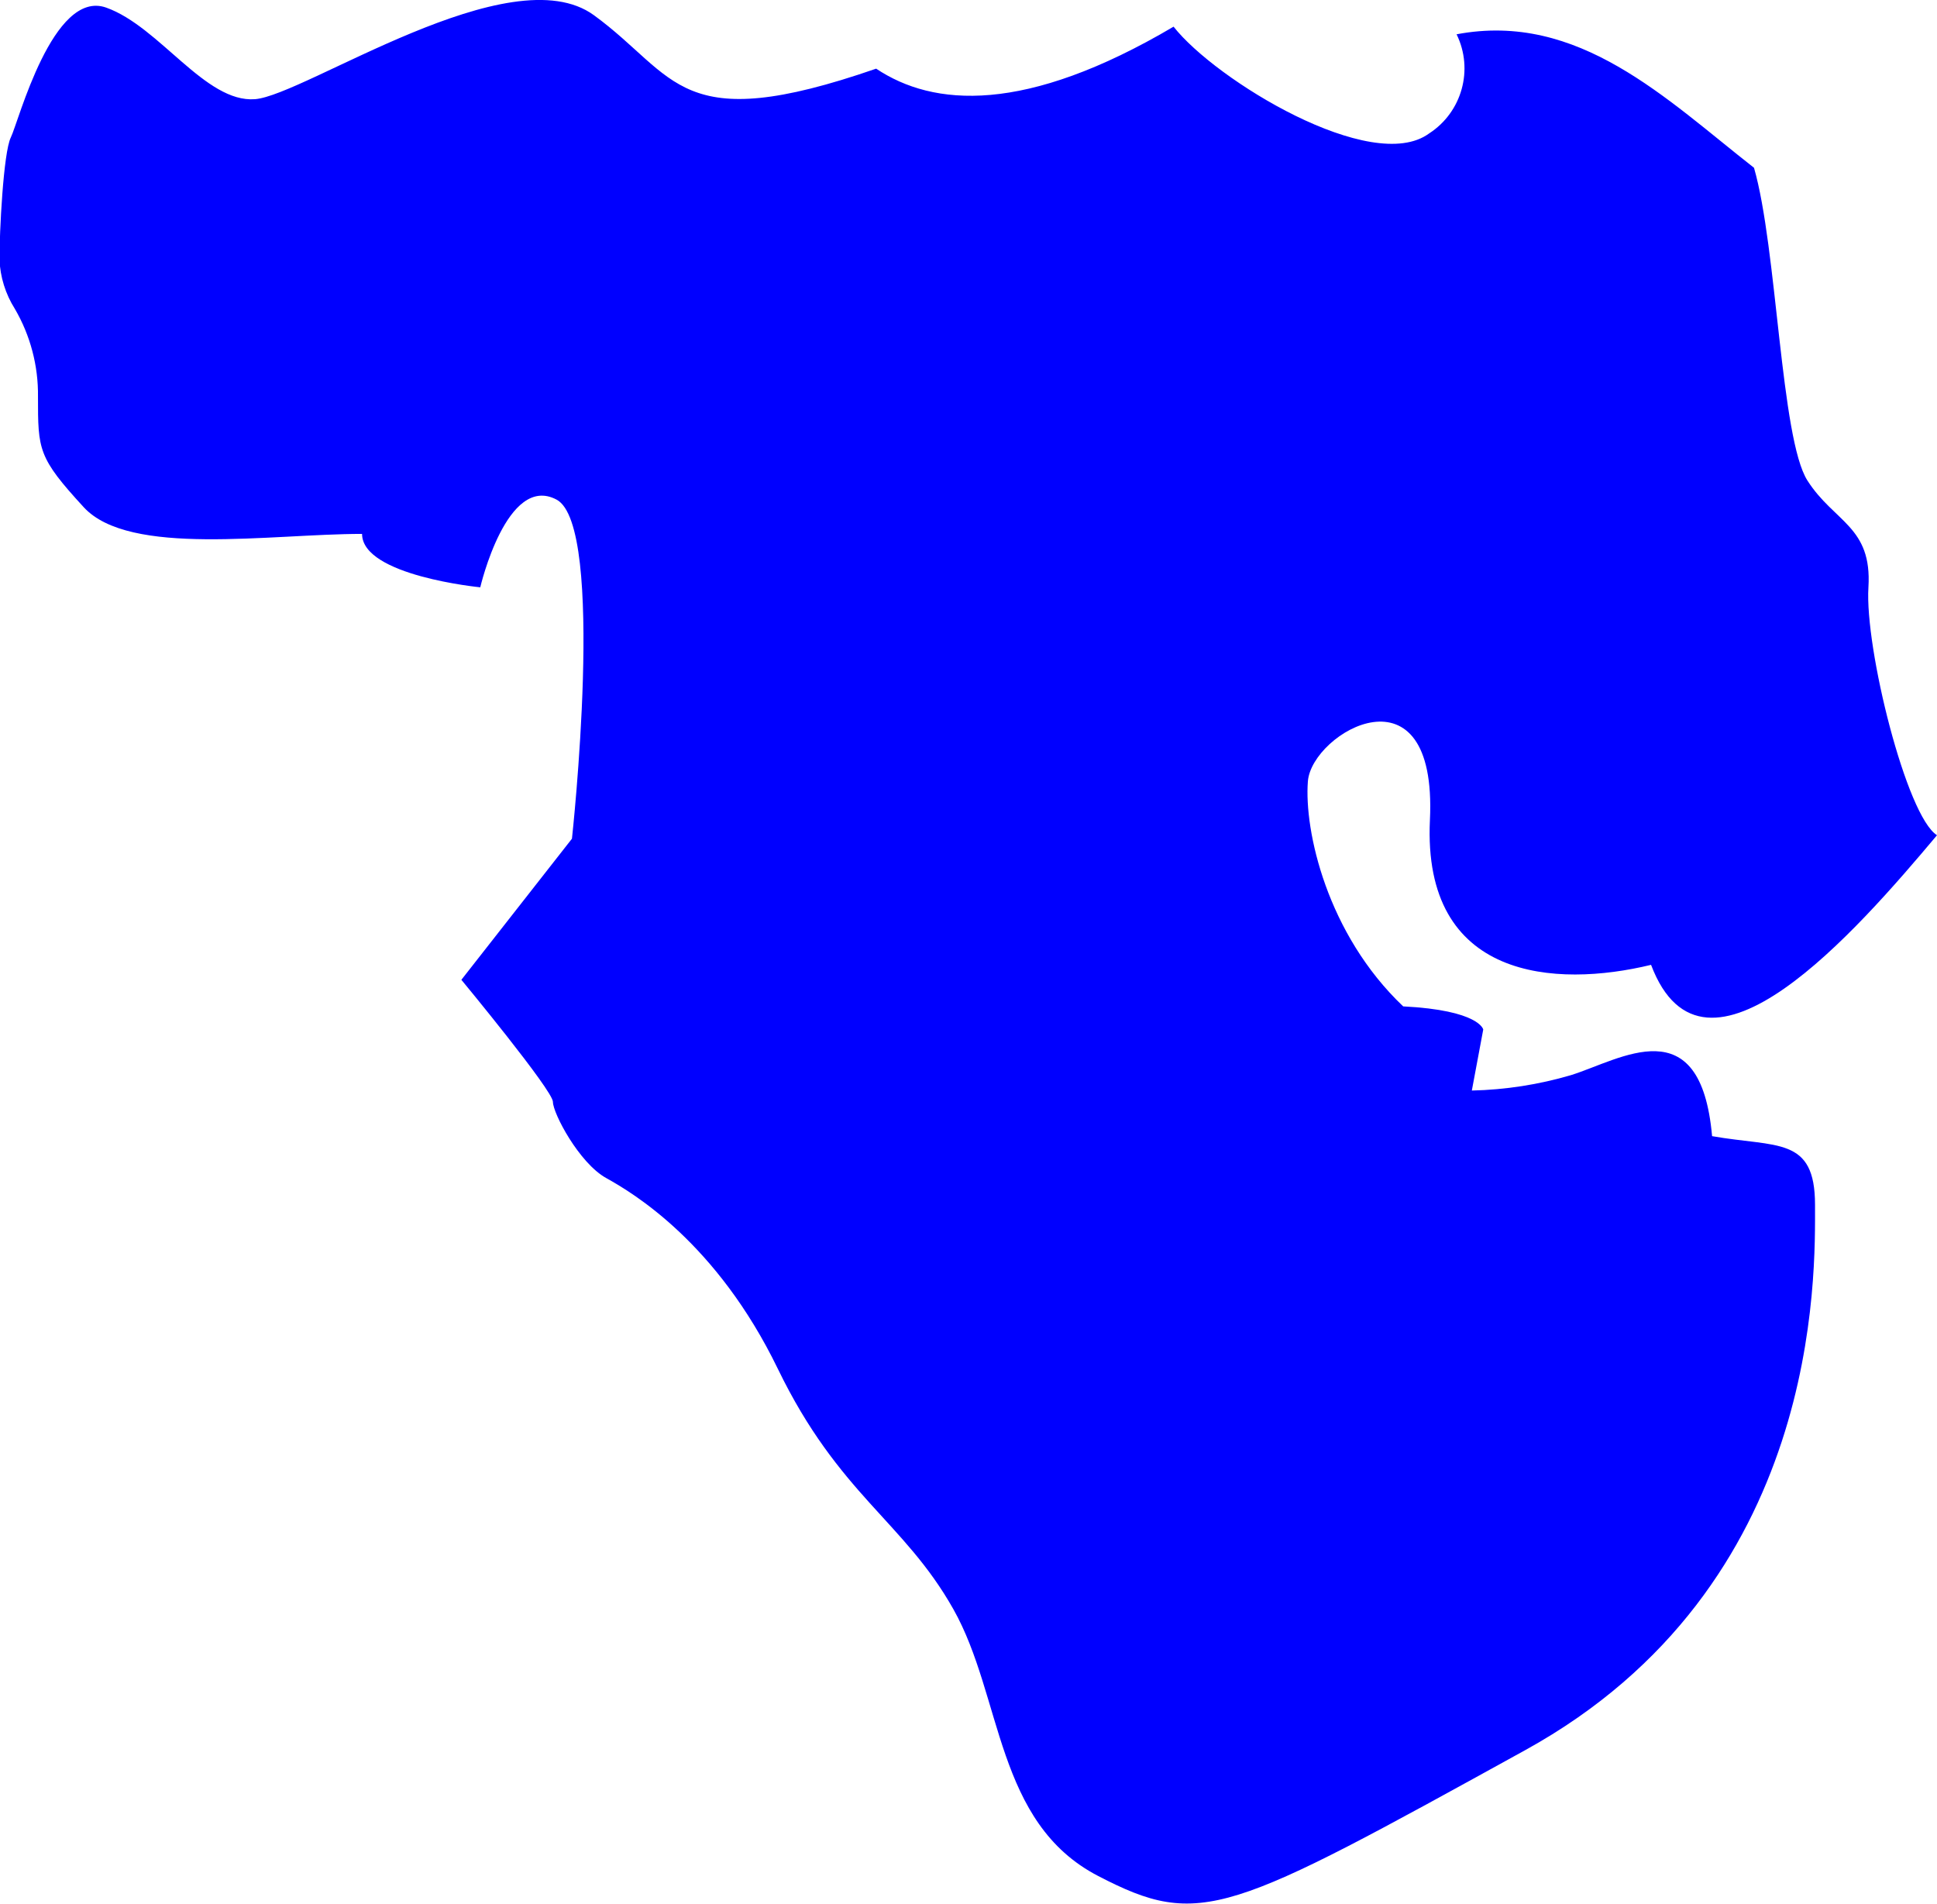
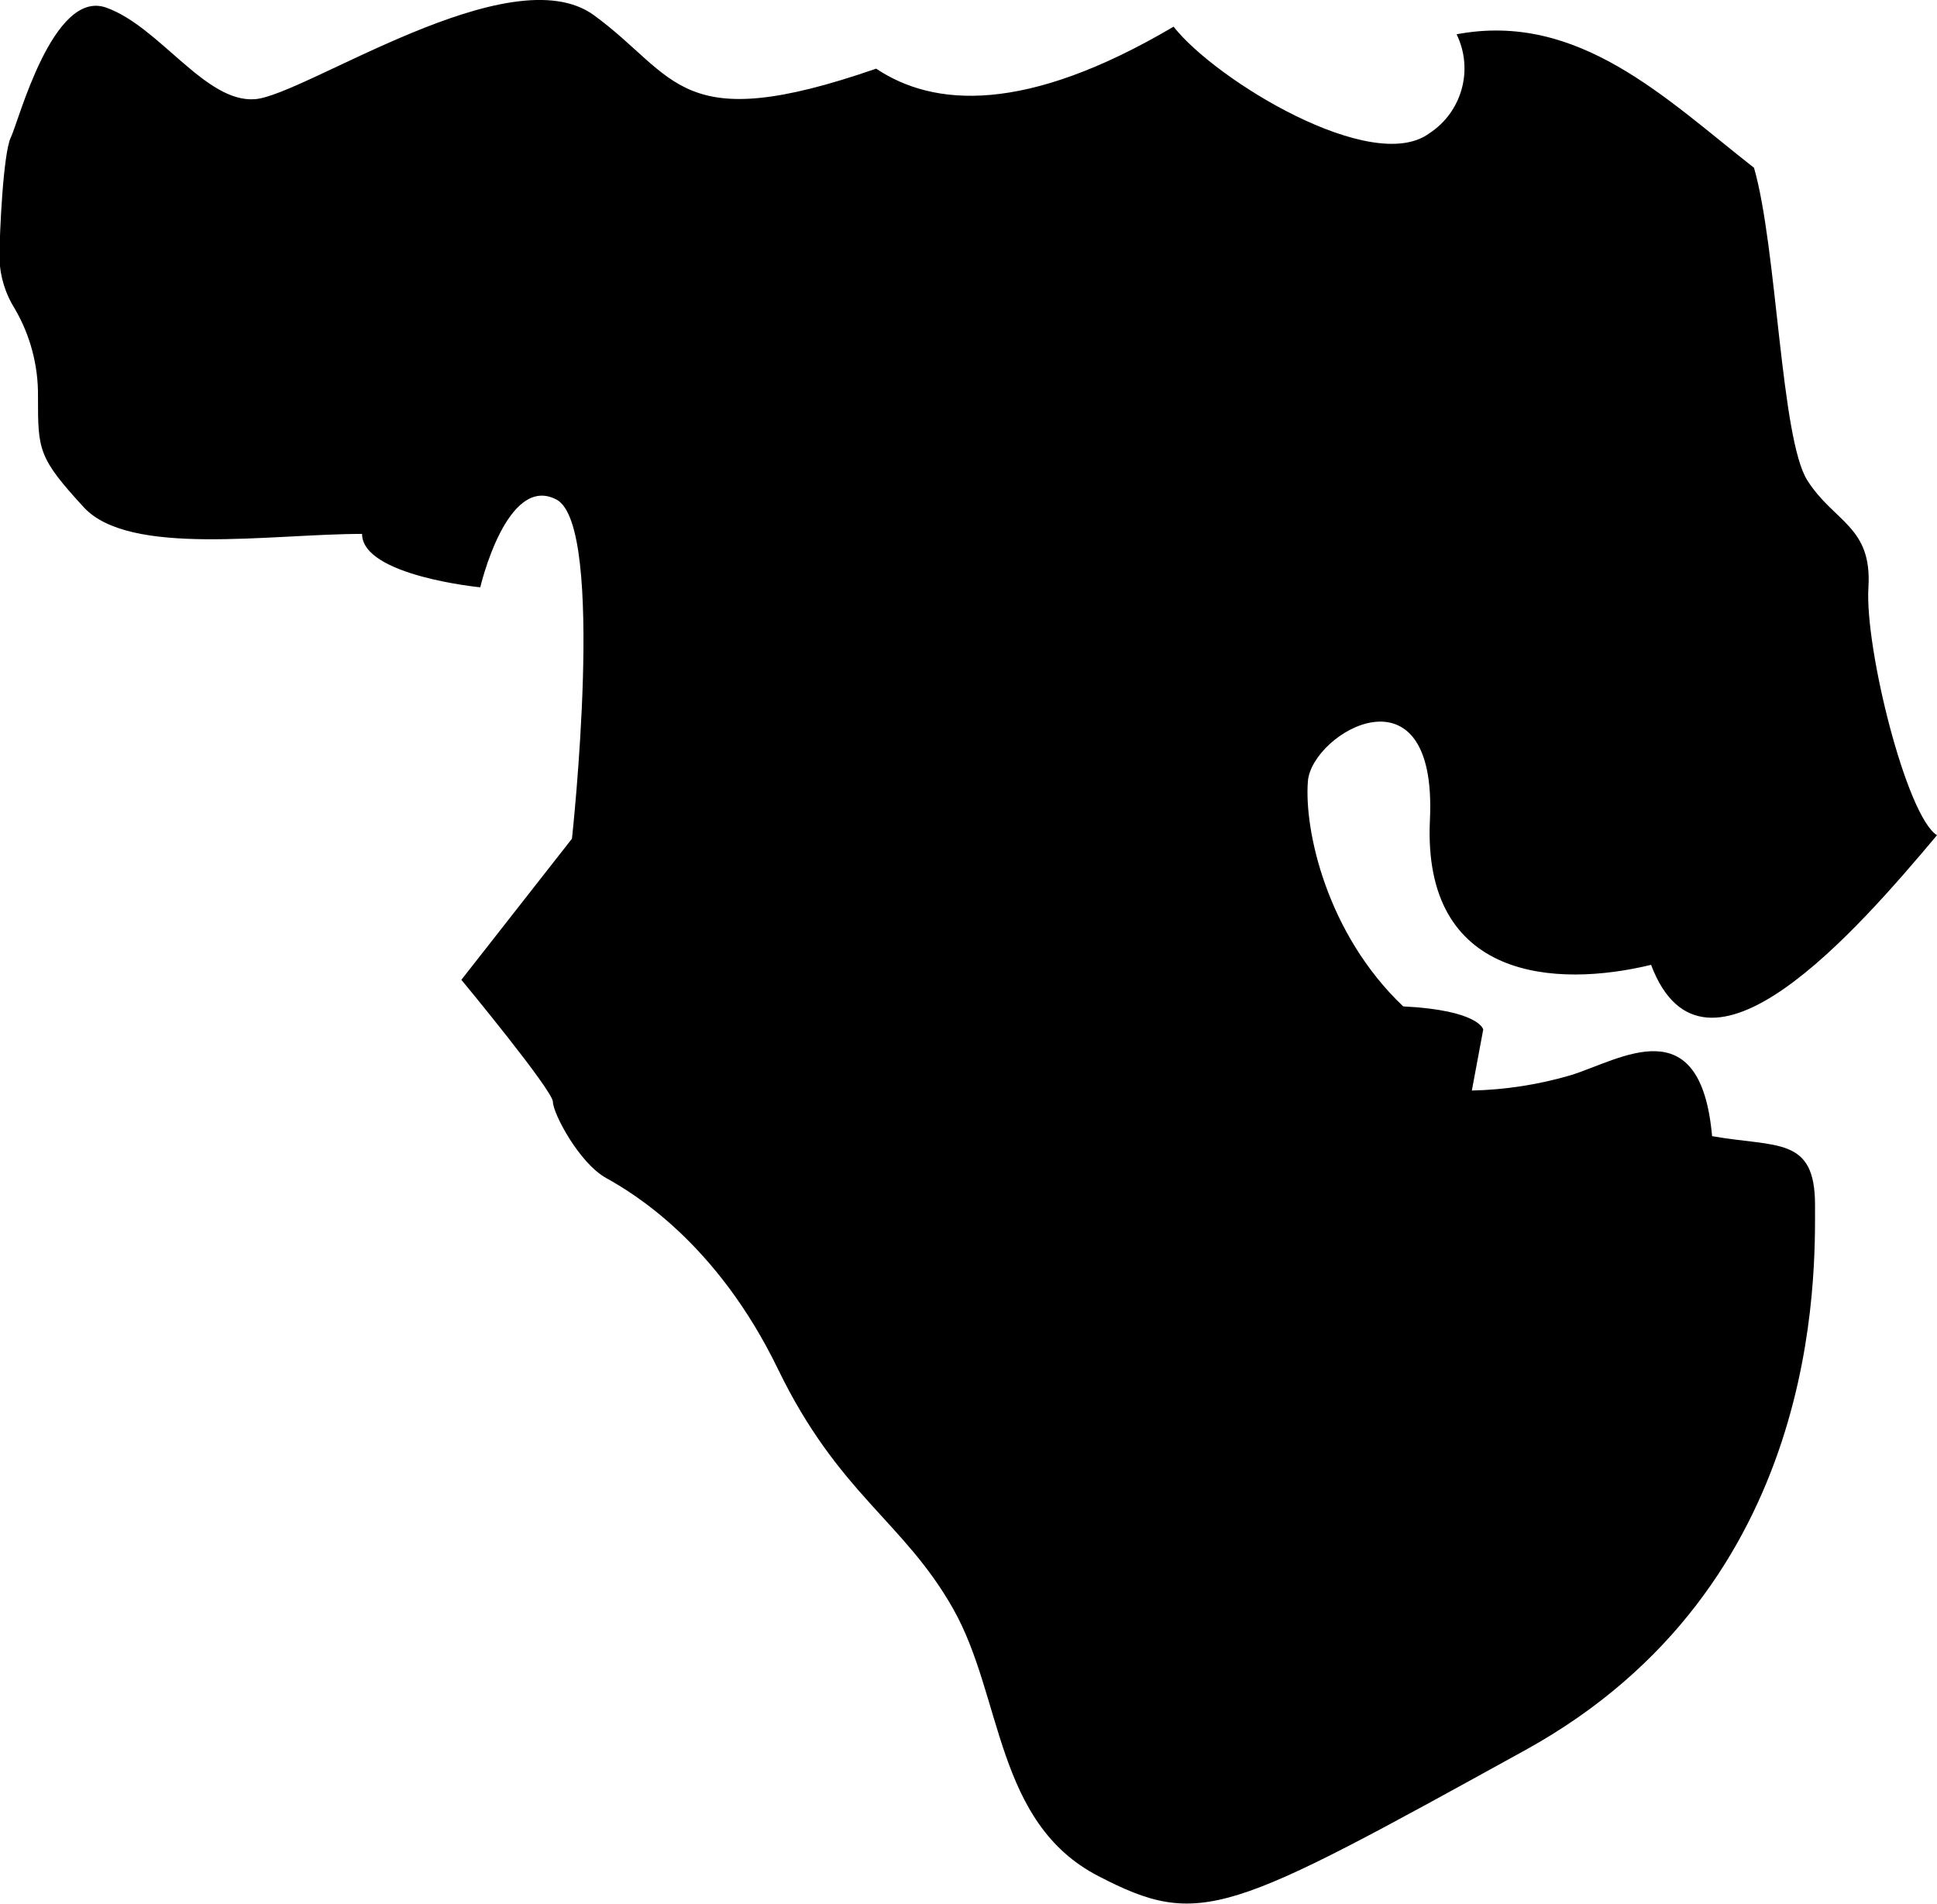
- <svg xmlns="http://www.w3.org/2000/svg" id="Colors" viewBox="0 0 251.39 247.05">
-   <defs>
-     <style>.cls-1{fill:blue;}</style>
-   </defs>
+ <svg xmlns="http://www.w3.org/2000/svg" id="Colors" fill="currentColor" viewBox="0 0 251.39 247.05">
  <g id="Asia">
    <path id="_11" data-name="11" class="cls-1" d="M1240.54,475.42c15.84-3,27.22,8.42,38.6,17.32,3,10.4,3.46,35.14,6.93,40.58s8.41,5.94,7.92,13.86,4.94,29.69,8.9,32.17c-10.39,12.37-30.18,35.13-37.11,16.82-12.37,3-29.69,2-28.7-18.8s-15.35-11.39-15.84-5,2.47,19.79,12.37,29.19c9.9.5,10.39,3,10.39,3l-1.48,7.92a49.53,49.53,0,0,0,12.87-2c6.43-2,16.82-8.91,18.31,7.92,8.41,1.48,13.36,0,13.36,8.91s1,49.48-37.61,70.76-42.07,23.26-55.43,16.33-12.37-23.25-18.8-34.64-14.85-14.84-22.77-31.17-18.75-22.8-22.27-24.75-6.92-8.41-6.92-9.89-11.88-15.84-11.88-15.84l14.35-18.31s4.45-40.58-2-44-9.9,11.38-9.9,11.38-15.34-1.49-15.34-6.93c-11.87,0-30.18,3-36.12-3.46s-5.94-7.43-5.94-14.35a22.06,22.06,0,0,0-3-11.39,13,13,0,0,1-2-6.43c0-3.46.5-13.86,1.48-15.83s5.45-19.3,12.38-16.83,12.86,12.37,19.3,11.88,33.15-18.81,44-10.89,10.89,15.84,36.62,6.93c7.42,4.95,19.3,5.94,38.6-5.45,5.44,6.93,25.73,19.3,33.16,13.86A10.06,10.06,0,0,0,1240.54,475.42Z" transform="translate(-1051.5 -470.97)" />
  </g>
</svg>
